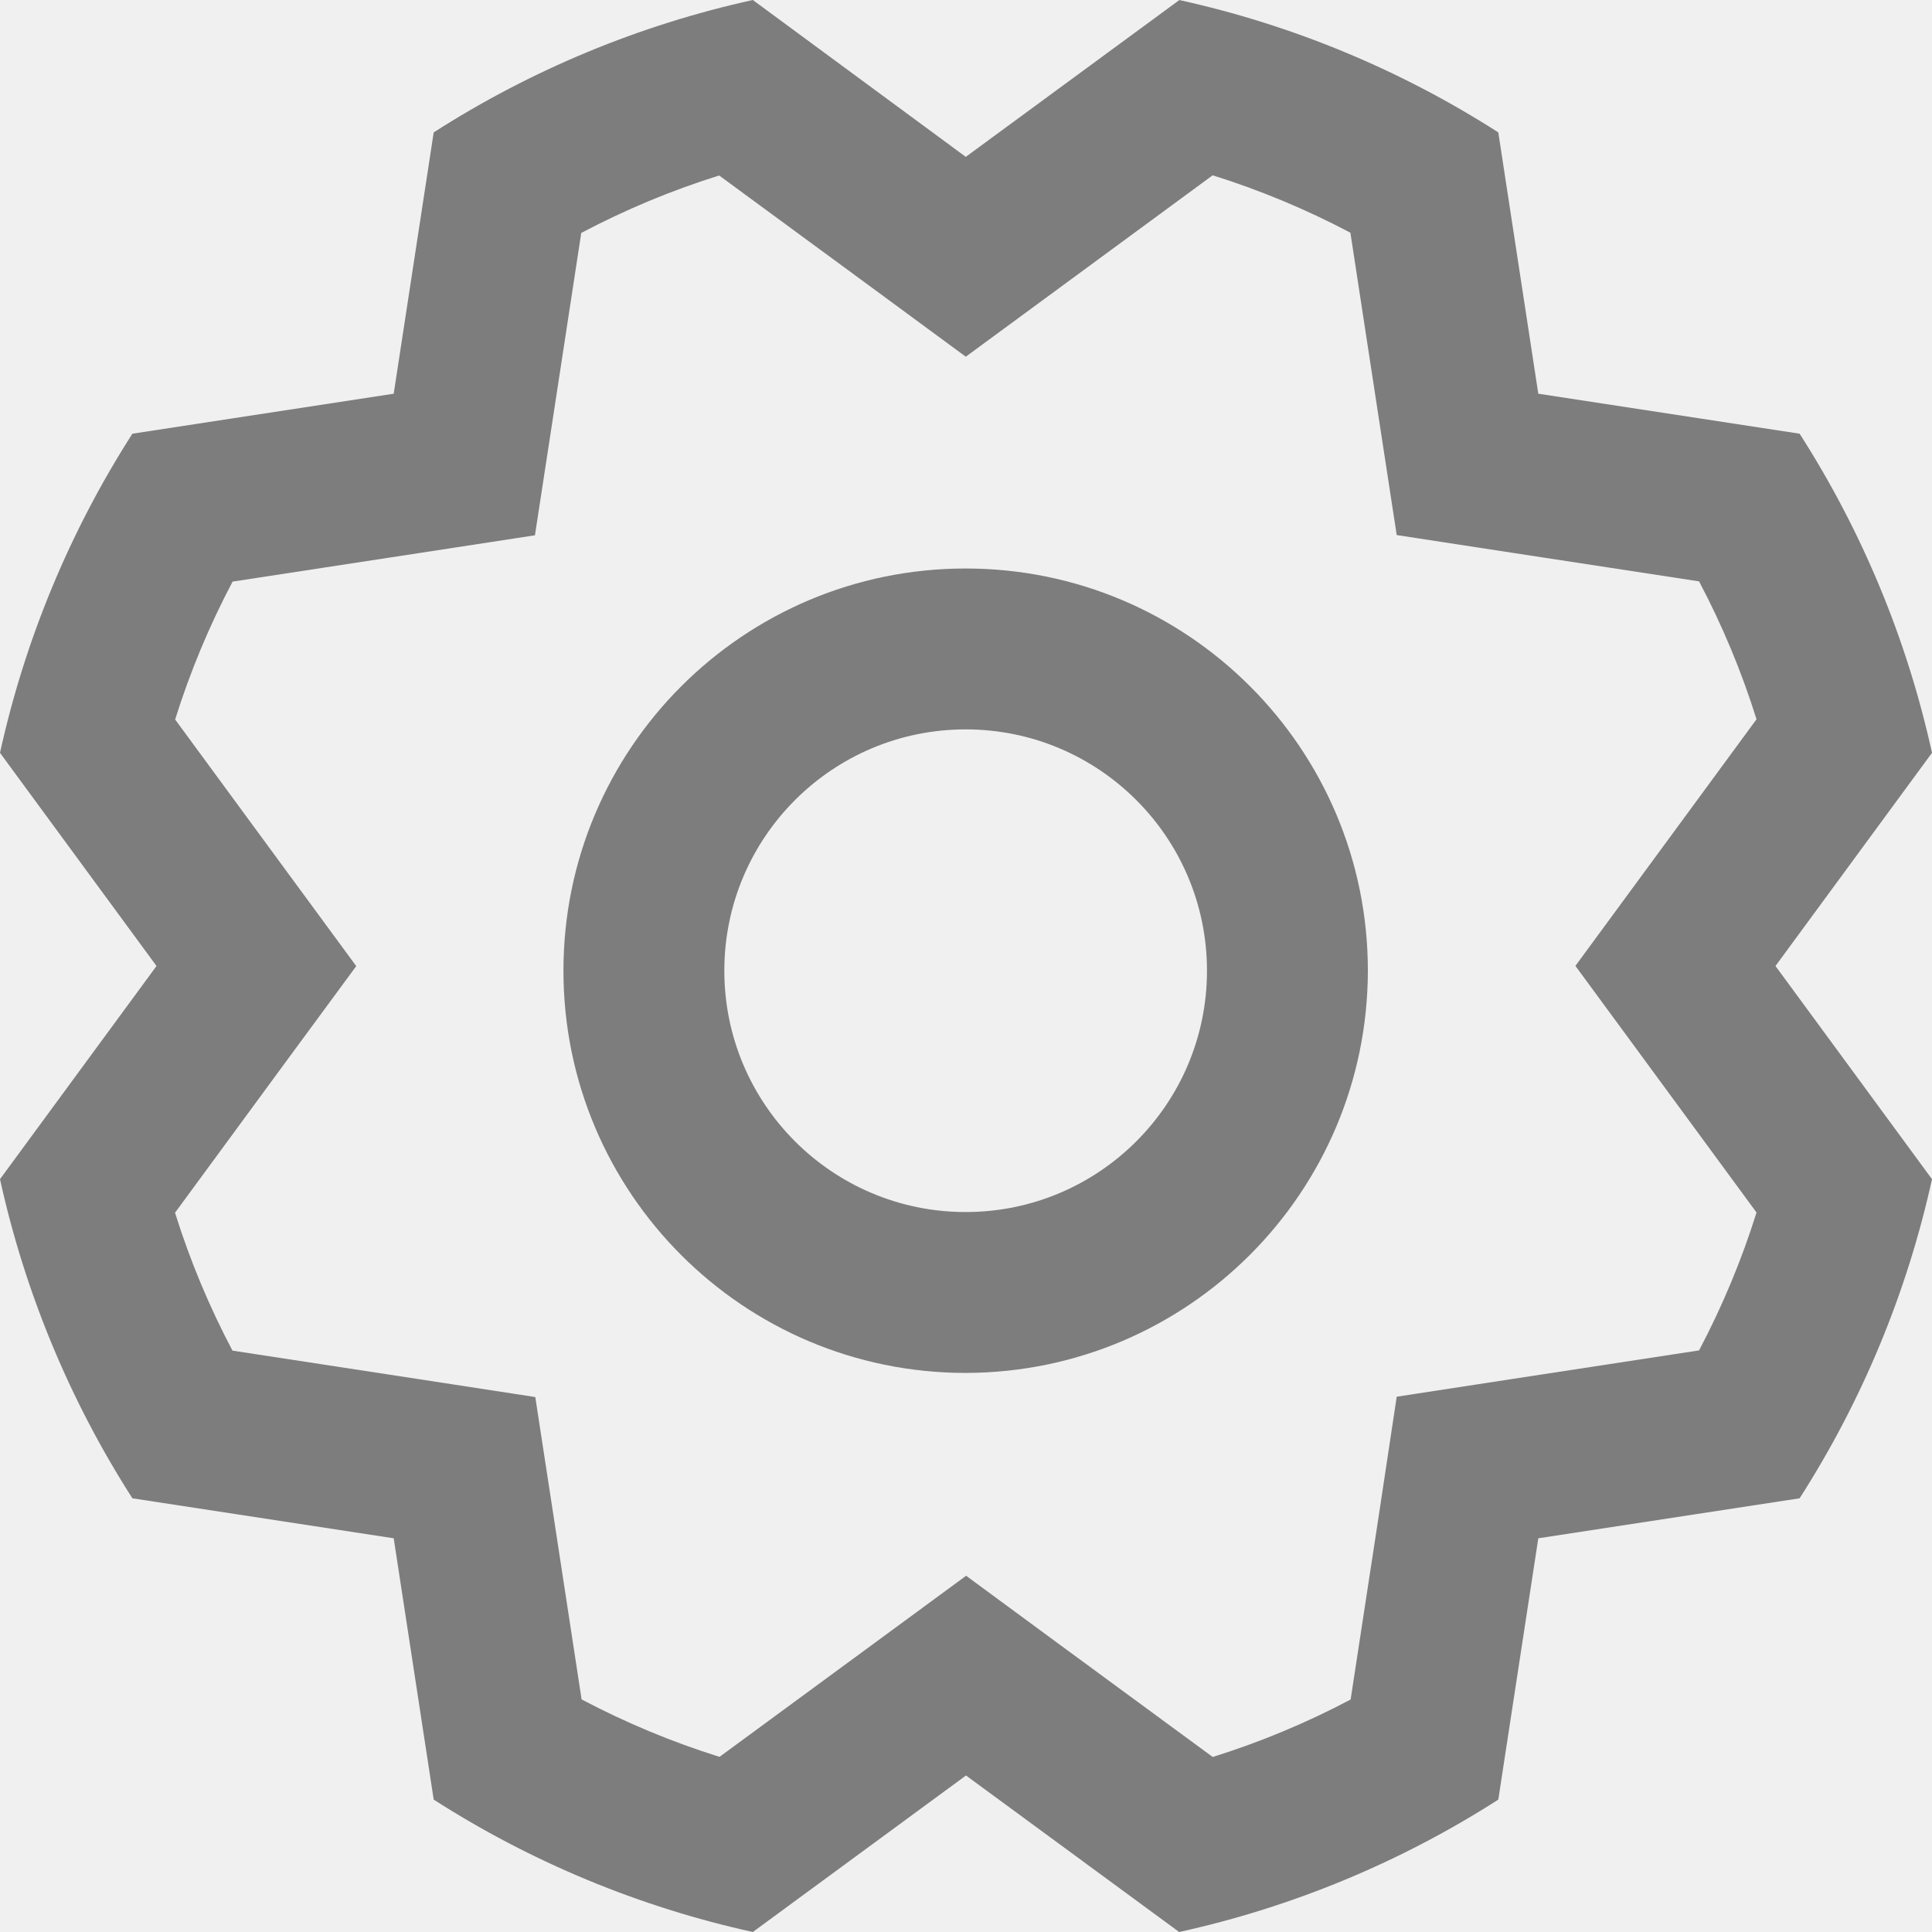
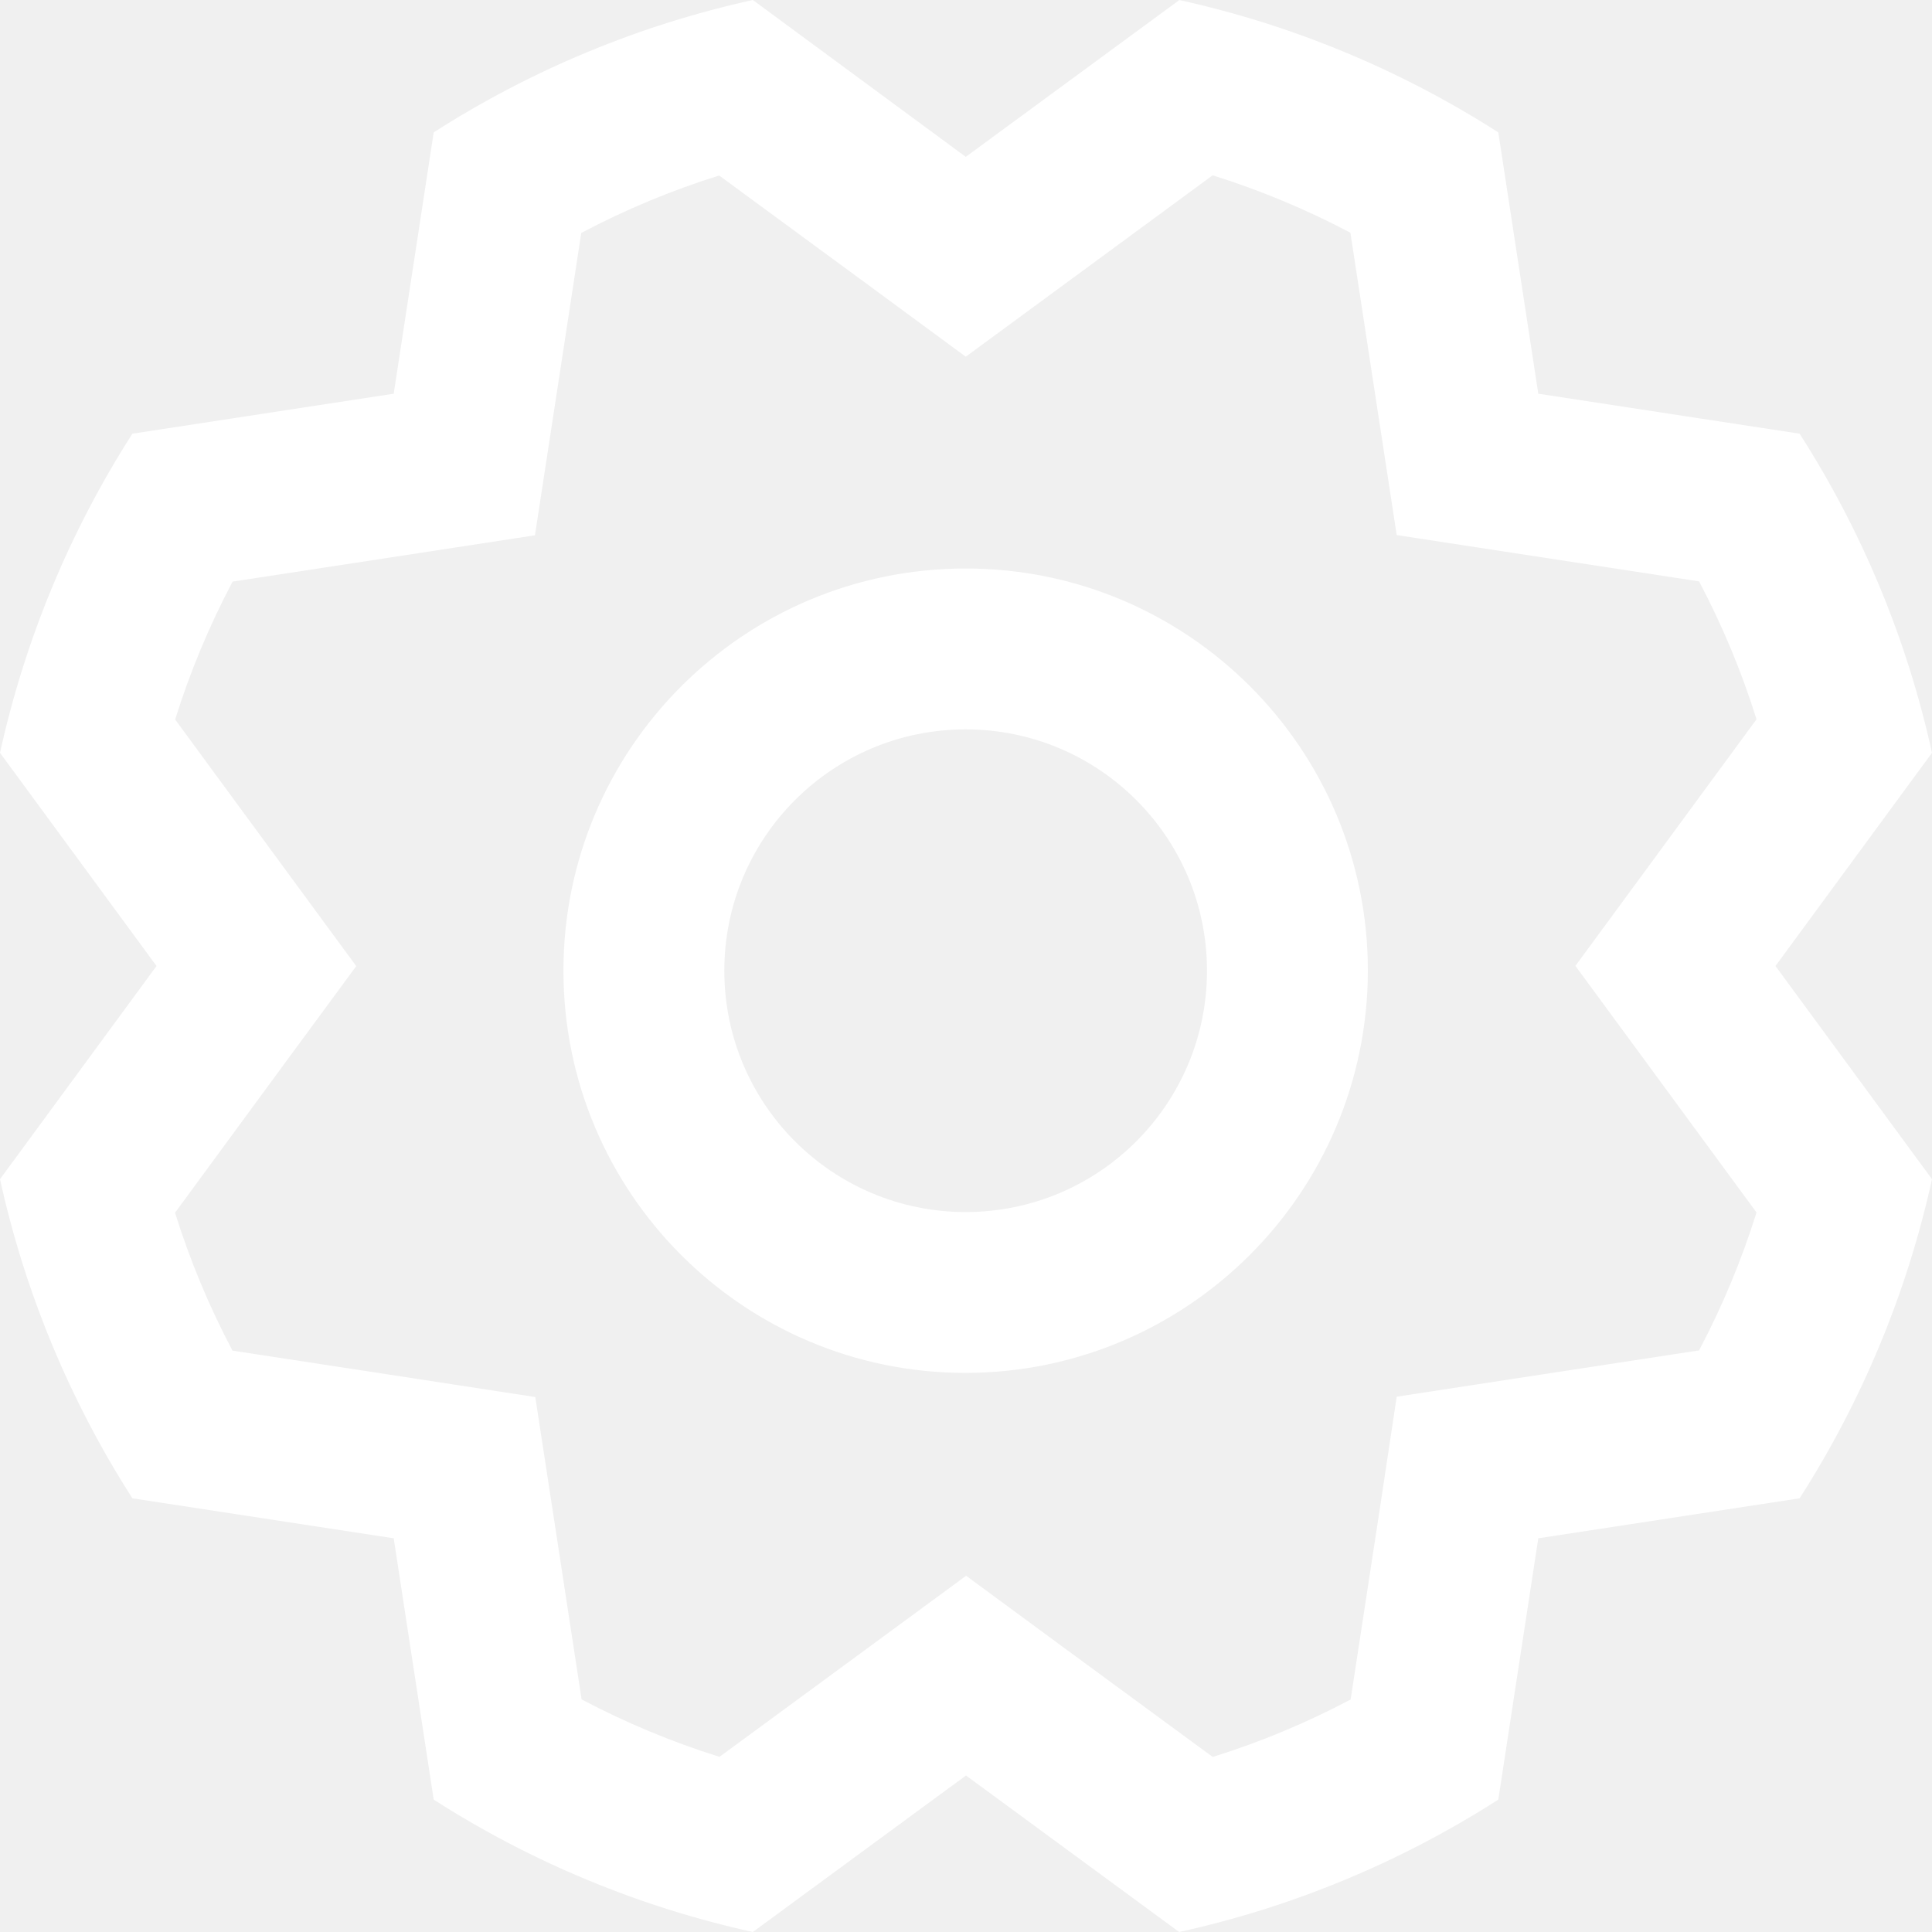
<svg xmlns="http://www.w3.org/2000/svg" width="16.812" height="16.812" viewBox="0 0 16.812 16.812">
-   <g id="设置" transform="translate(-128 -128)" opacity="0.901">
-     <path id="路径_8" data-name="路径 8" d="M138.551,129.525a7.121,7.121,0,0,1,1.2.5l.247,1.614.156,1.017,1.017.156,1.614.247a7.111,7.111,0,0,1,.5,1.2l-.967,1.317-.609.829.609.829.967,1.317a7.124,7.124,0,0,1-.5,1.2l-1.614.247-1.017.156L140,141.175l-.247,1.614a7.108,7.108,0,0,1-1.2.5l-1.317-.967-.829-.61-.829.609-1.317.967a7.124,7.124,0,0,1-1.2-.5l-.247-1.614-.156-1.017L131.637,140l-1.614-.247a7.108,7.108,0,0,1-.5-1.2l.967-1.317.61-.829-.609-.829-.967-1.317a7.122,7.122,0,0,1,.5-1.2l1.614-.247,1.017-.156.156-1.017.247-1.614a7.108,7.108,0,0,1,1.2-.5l1.317.967.829.61.829-.609,1.316-.967m-.29-1.525-1.855,1.362L134.551,128a8.557,8.557,0,0,0-2.777,1.152l-.348,2.274-2.274.348A8.566,8.566,0,0,0,128,134.551l1.362,1.855L128,138.261a8.557,8.557,0,0,0,1.152,2.777l2.274.348.348,2.274a8.553,8.553,0,0,0,2.777,1.152l1.855-1.362,1.855,1.362a8.557,8.557,0,0,0,2.777-1.152l.348-2.274,2.274-.348a8.557,8.557,0,0,0,1.152-2.777l-1.362-1.855,1.362-1.855a8.553,8.553,0,0,0-1.152-2.777l-2.274-.348-.348-2.274A8.566,8.566,0,0,0,138.261,128Z" fill="#707070" />
-     <path id="路径_9" data-name="路径 9" d="M355.5,361a3.5,3.5,0,1,1,3.5-3.5A3.506,3.506,0,0,1,355.5,361Zm0-5.6a2.1,2.1,0,1,0,2.1,2.1A2.1,2.1,0,0,0,355.5,355.4Z" transform="translate(-219.097 -221.053)" fill="#707070" />
+   <g id="设置" transform="translate(-128 -128)" opacity="1">
+     <path id="路径_8" data-name="路径 8" d="M138.551,129.525a7.121,7.121,0,0,1,1.2.5l.247,1.614.156,1.017,1.017.156,1.614.247a7.111,7.111,0,0,1,.5,1.2l-.967,1.317-.609.829.609.829.967,1.317a7.124,7.124,0,0,1-.5,1.2l-1.614.247-1.017.156L140,141.175l-.247,1.614a7.108,7.108,0,0,1-1.2.5l-1.317-.967-.829-.61-.829.609-1.317.967a7.124,7.124,0,0,1-1.2-.5l-.247-1.614-.156-1.017L131.637,140l-1.614-.247a7.108,7.108,0,0,1-.5-1.2l.967-1.317.61-.829-.609-.829-.967-1.317a7.122,7.122,0,0,1,.5-1.2l1.614-.247,1.017-.156.156-1.017.247-1.614a7.108,7.108,0,0,1,1.2-.5l1.317.967.829.61.829-.609,1.316-.967m-.29-1.525-1.855,1.362L134.551,128a8.557,8.557,0,0,0-2.777,1.152l-.348,2.274-2.274.348A8.566,8.566,0,0,0,128,134.551l1.362,1.855L128,138.261a8.557,8.557,0,0,0,1.152,2.777l2.274.348.348,2.274a8.553,8.553,0,0,0,2.777,1.152l1.855-1.362,1.855,1.362a8.557,8.557,0,0,0,2.777-1.152l.348-2.274,2.274-.348a8.557,8.557,0,0,0,1.152-2.777l-1.362-1.855,1.362-1.855a8.553,8.553,0,0,0-1.152-2.777l-2.274-.348-.348-2.274A8.566,8.566,0,0,0,138.261,128Z" fill="#ffffff" />
+     <path id="路径_9" data-name="路径 9" d="M355.5,361a3.5,3.5,0,1,1,3.5-3.5A3.506,3.506,0,0,1,355.5,361Zm0-5.6a2.1,2.1,0,1,0,2.1,2.1A2.1,2.1,0,0,0,355.5,355.4Z" transform="translate(-219.097 -221.053)" fill="#ffffff" />
  </g>
</svg>
